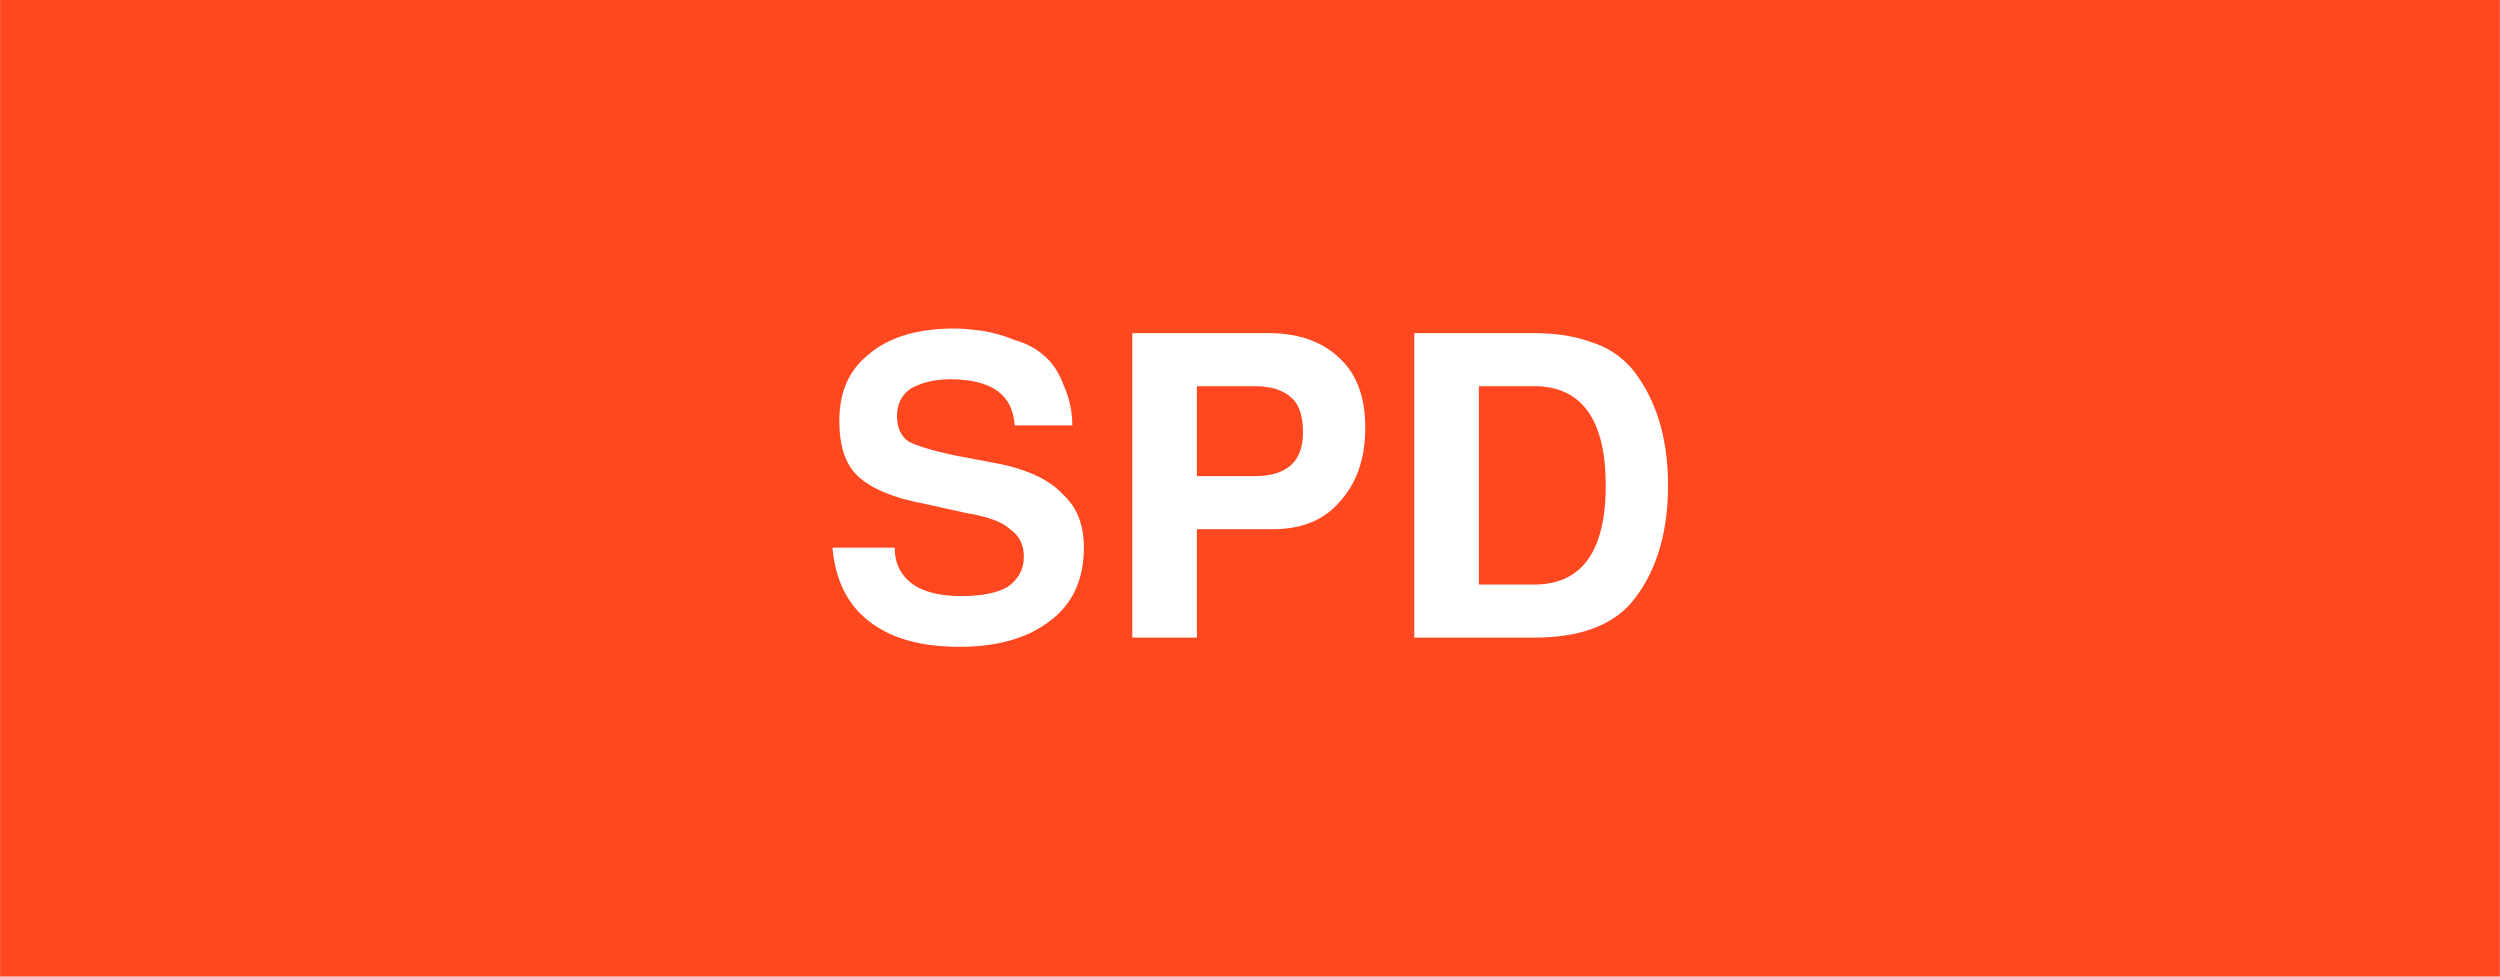
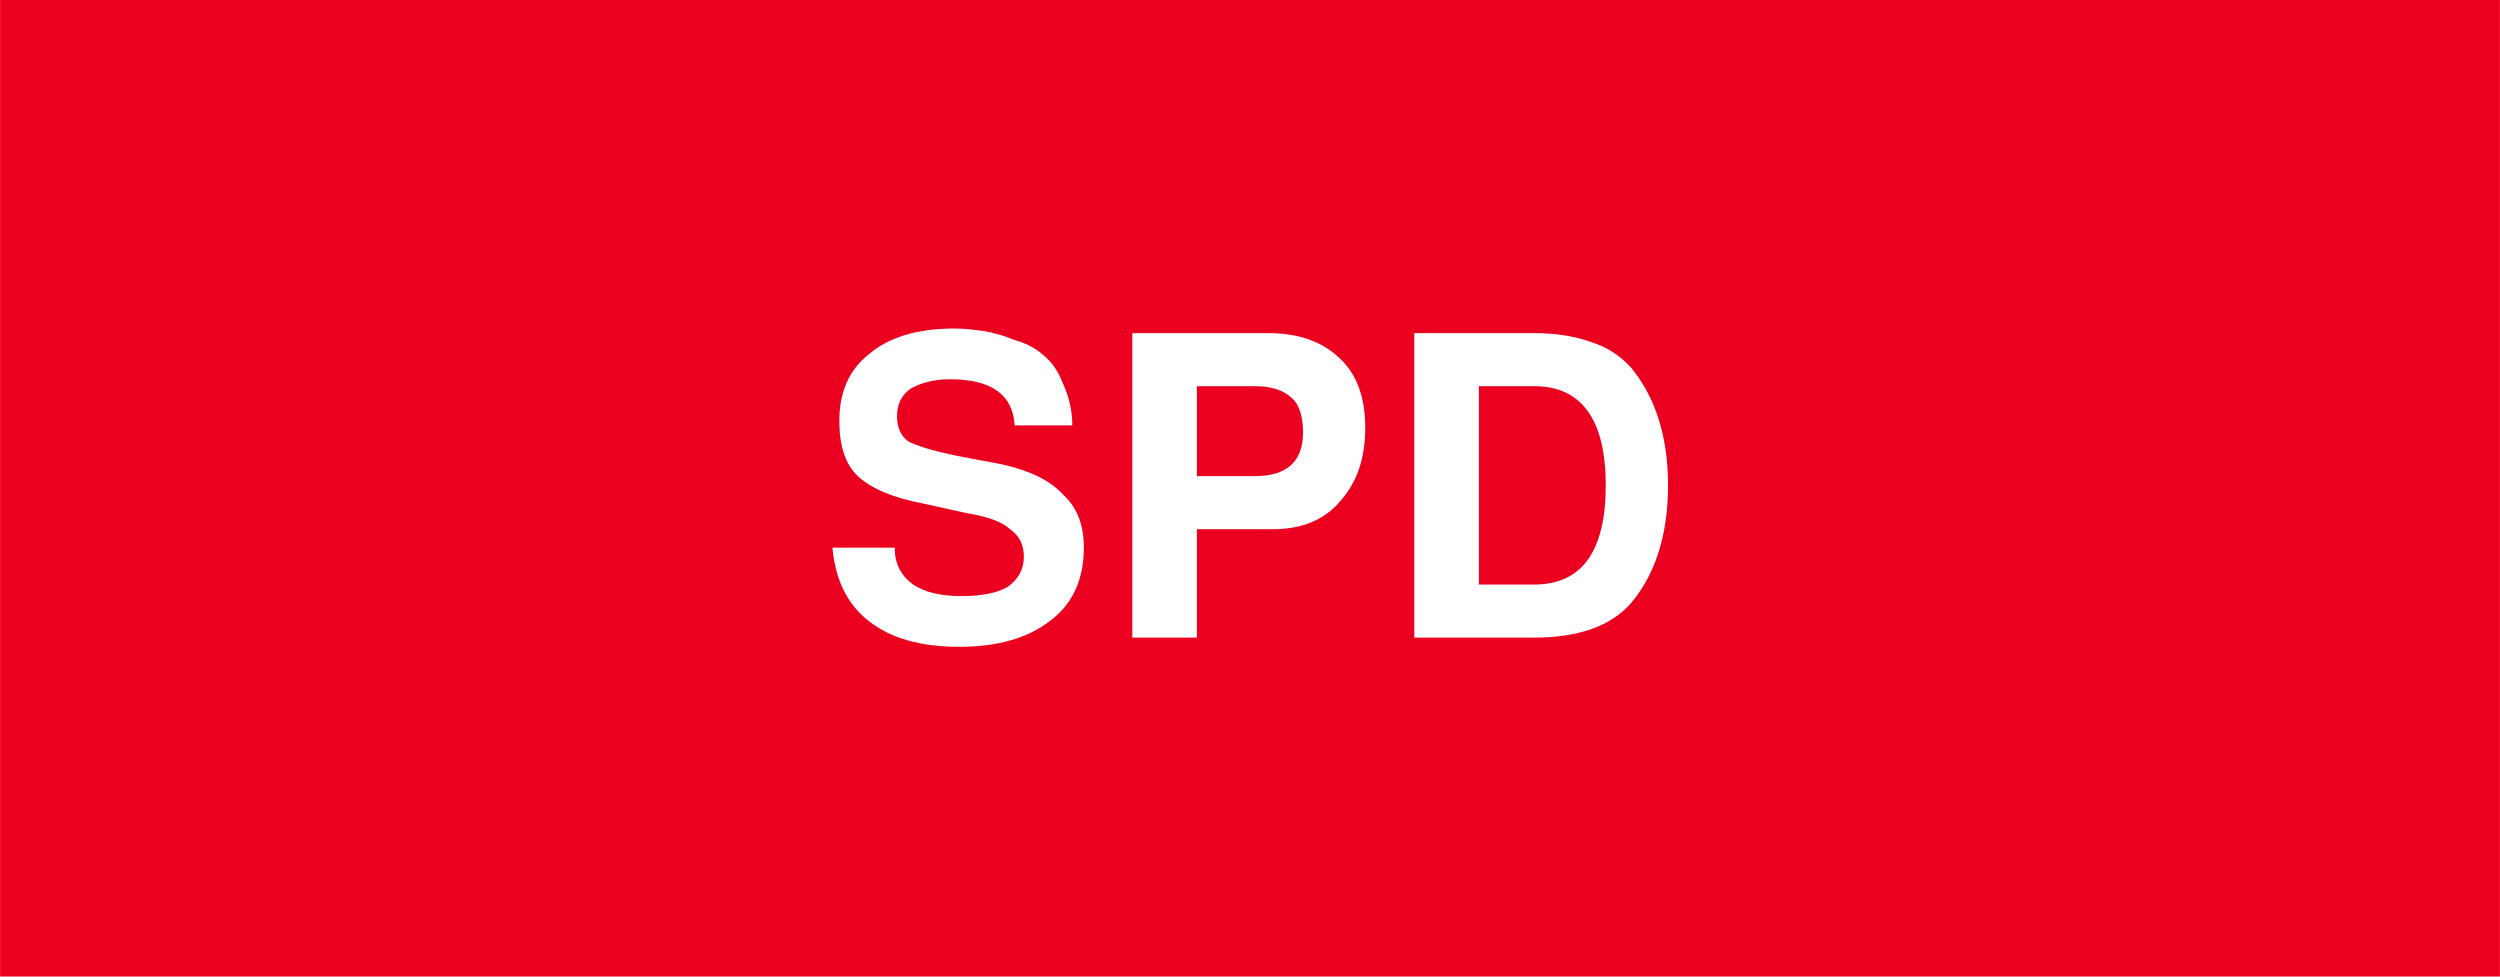
<svg xmlns="http://www.w3.org/2000/svg" width="64" height="25" viewBox="0 0 16.933 6.615" version="1.1" id="svg8">
  <defs id="defs2" />
  <g id="layer1" transform="translate(1.469982,-286.2904)">
-     <rect style="color:#000000;clip-rule:nonzero;display:inline;overflow:visible;visibility:visible;opacity:1;isolation:auto;mix-blend-mode:normal;color-interpolation:sRGB;color-interpolation-filters:linearRGB;solid-color:#000000;solid-opacity:1;fill:#ff481f;fill-opacity:1;fill-rule:evenodd;stroke:none;stroke-width:0.33;stroke-linecap:butt;stroke-linejoin:miter;stroke-miterlimit:4;stroke-dasharray:none;stroke-dashoffset:0;stroke-opacity:1;color-rendering:auto;image-rendering:auto;shape-rendering:auto;text-rendering:auto;enable-background:accumulate" id="rect10" width="16.933" height="6.615" x="-1.47" y="286.29" />
+     <rect style="color:#000000;clip-rule:nonzero;display:inline;overflow:visible;visibility:visible;opacity:1;isolation:auto;mix-blend-mode:normal;color-interpolation:sRGB;color-interpolation-filters:linearRGB;solid-color:#000000;solid-opacity:1;fill:#eb001f;fill-opacity:1;fill-rule:evenodd;stroke:none;stroke-width:0.33;stroke-linecap:butt;stroke-linejoin:miter;stroke-miterlimit:4;stroke-dasharray:none;stroke-dashoffset:0;stroke-opacity:1;color-rendering:auto;image-rendering:auto;shape-rendering:auto;text-rendering:auto;enable-background:accumulate" id="rect10" width="16.933" height="6.615" x="-1.47" y="286.29" />
    <text xml:space="preserve" style="color:#000000;font-style:normal;font-variant:normal;font-weight:600;font-stretch:normal;font-size:9.878px;line-height:125%;font-family:FreeSans;-inkscape-font-specification:'FreeSans Semi-Bold';text-indent:0;text-align:start;text-decoration:none;text-decoration-line:none;text-decoration-style:solid;text-decoration-color:#000000;letter-spacing:normal;word-spacing:normal;text-transform:none;writing-mode:lr-tb;direction:ltr;baseline-shift:baseline;text-anchor:start;white-space:normal;clip-rule:nonzero;display:inline;overflow:visible;visibility:visible;opacity:1;isolation:auto;mix-blend-mode:normal;color-interpolation:sRGB;color-interpolation-filters:linearRGB;solid-color:#000000;solid-opacity:1;fill:#19a329;fill-opacity:1;fill-rule:evenodd;stroke:none;stroke-width:0.33;stroke-linecap:butt;stroke-linejoin:miter;stroke-miterlimit:4;stroke-dasharray:none;stroke-dashoffset:0;stroke-opacity:1;color-rendering:auto;image-rendering:auto;shape-rendering:auto;text-rendering:auto;enable-background:accumulate" x="4.057" y="290.611" id="text819">
      <tspan id="tspan817" x="4.057" y="290.611" style="font-style:normal;font-variant:normal;font-weight:bold;font-stretch:normal;font-size:2.822px;font-family:FreeSans;-inkscape-font-specification:'FreeSans Bold';fill:#ffffff;fill-opacity:1;stroke-width:0.33">SPD</tspan>
    </text>
  </g>
</svg>
